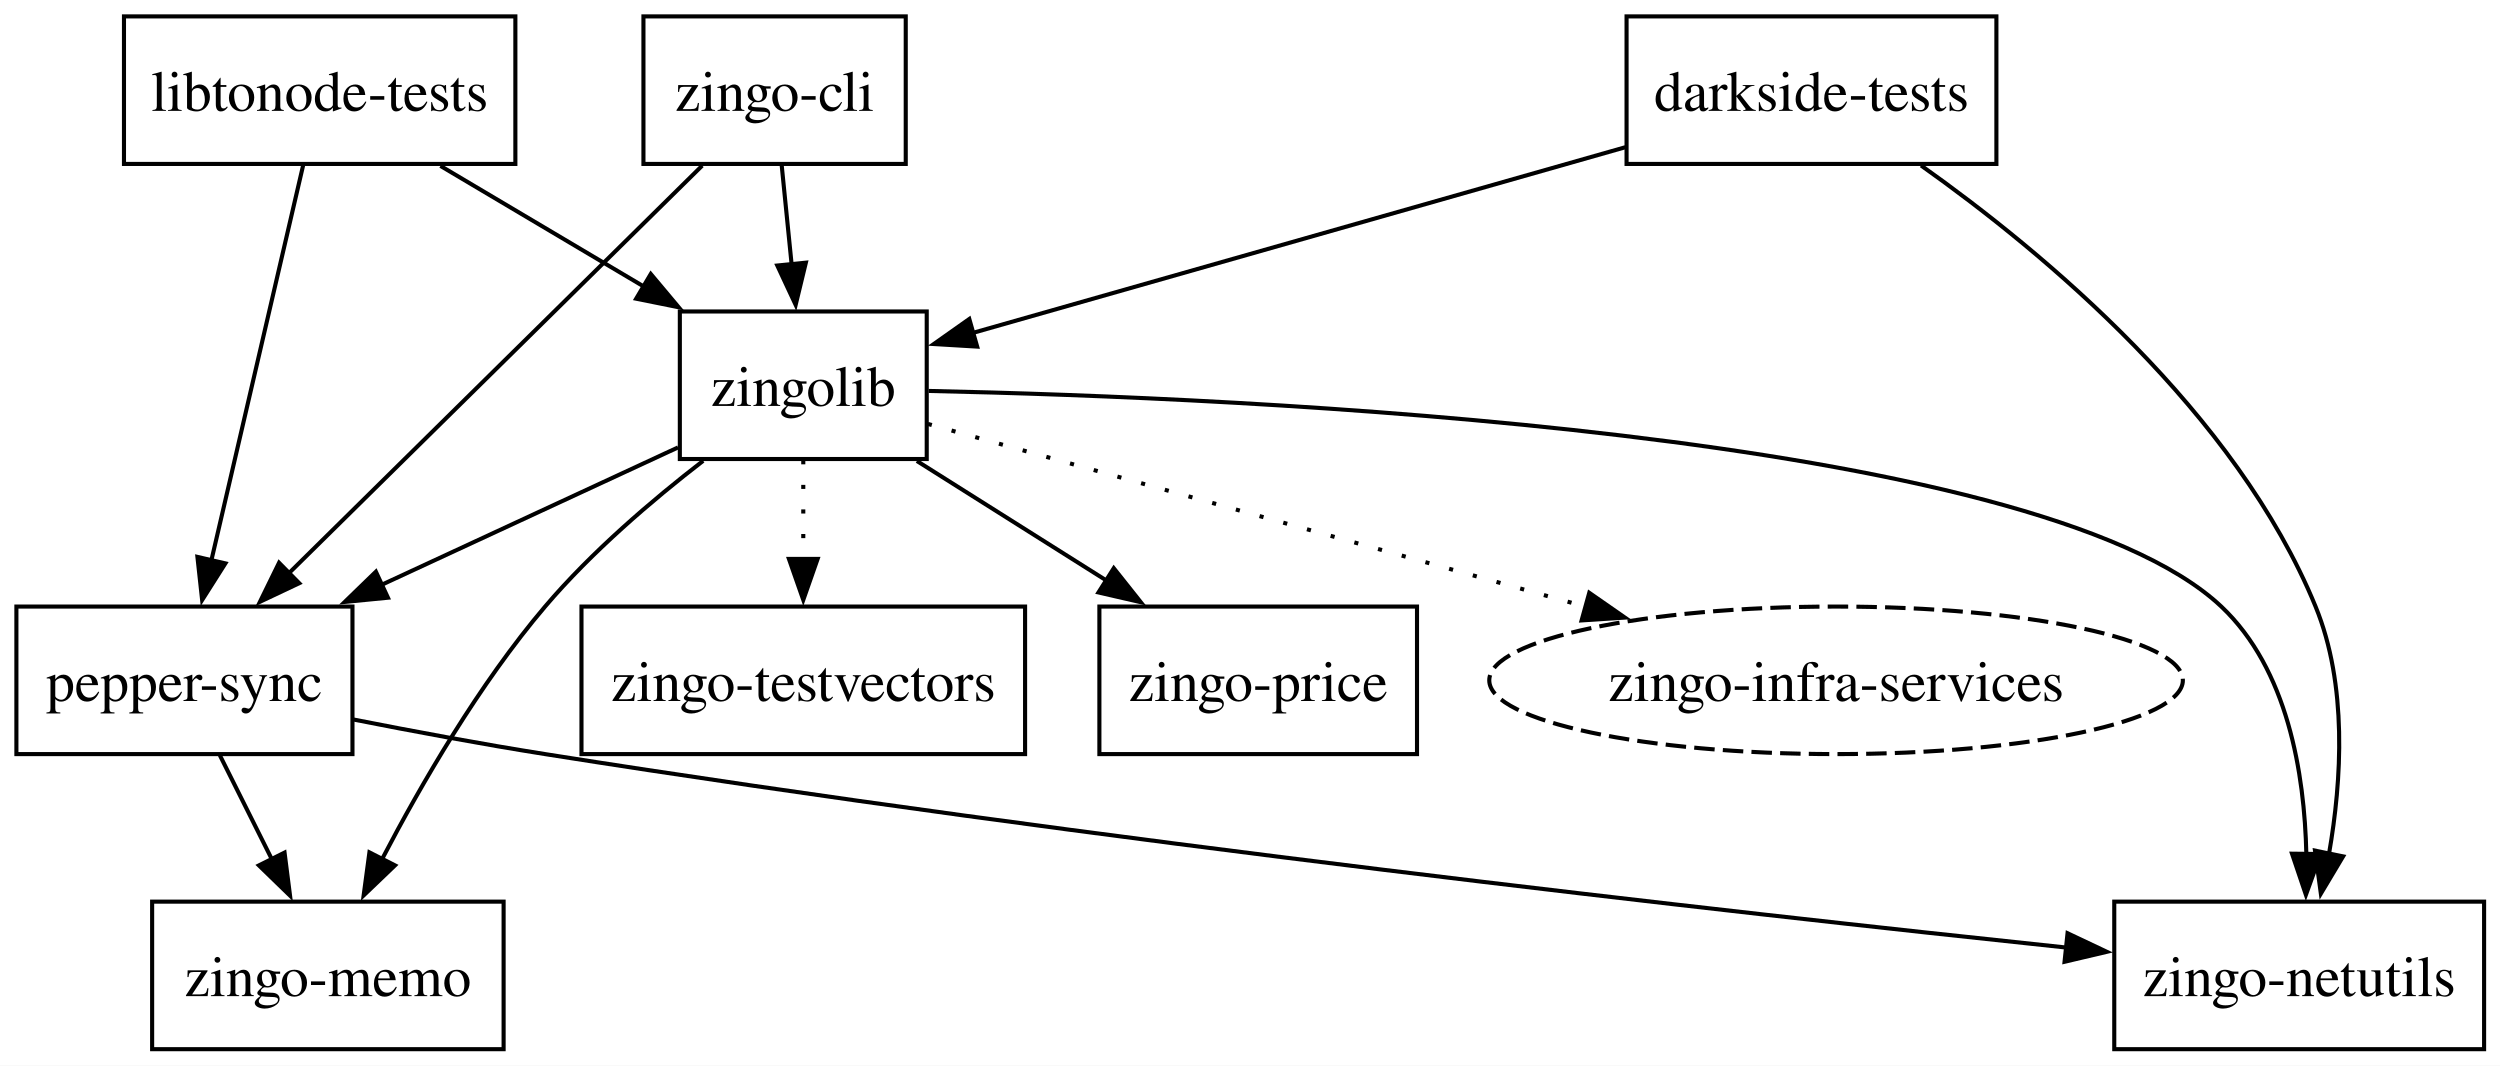
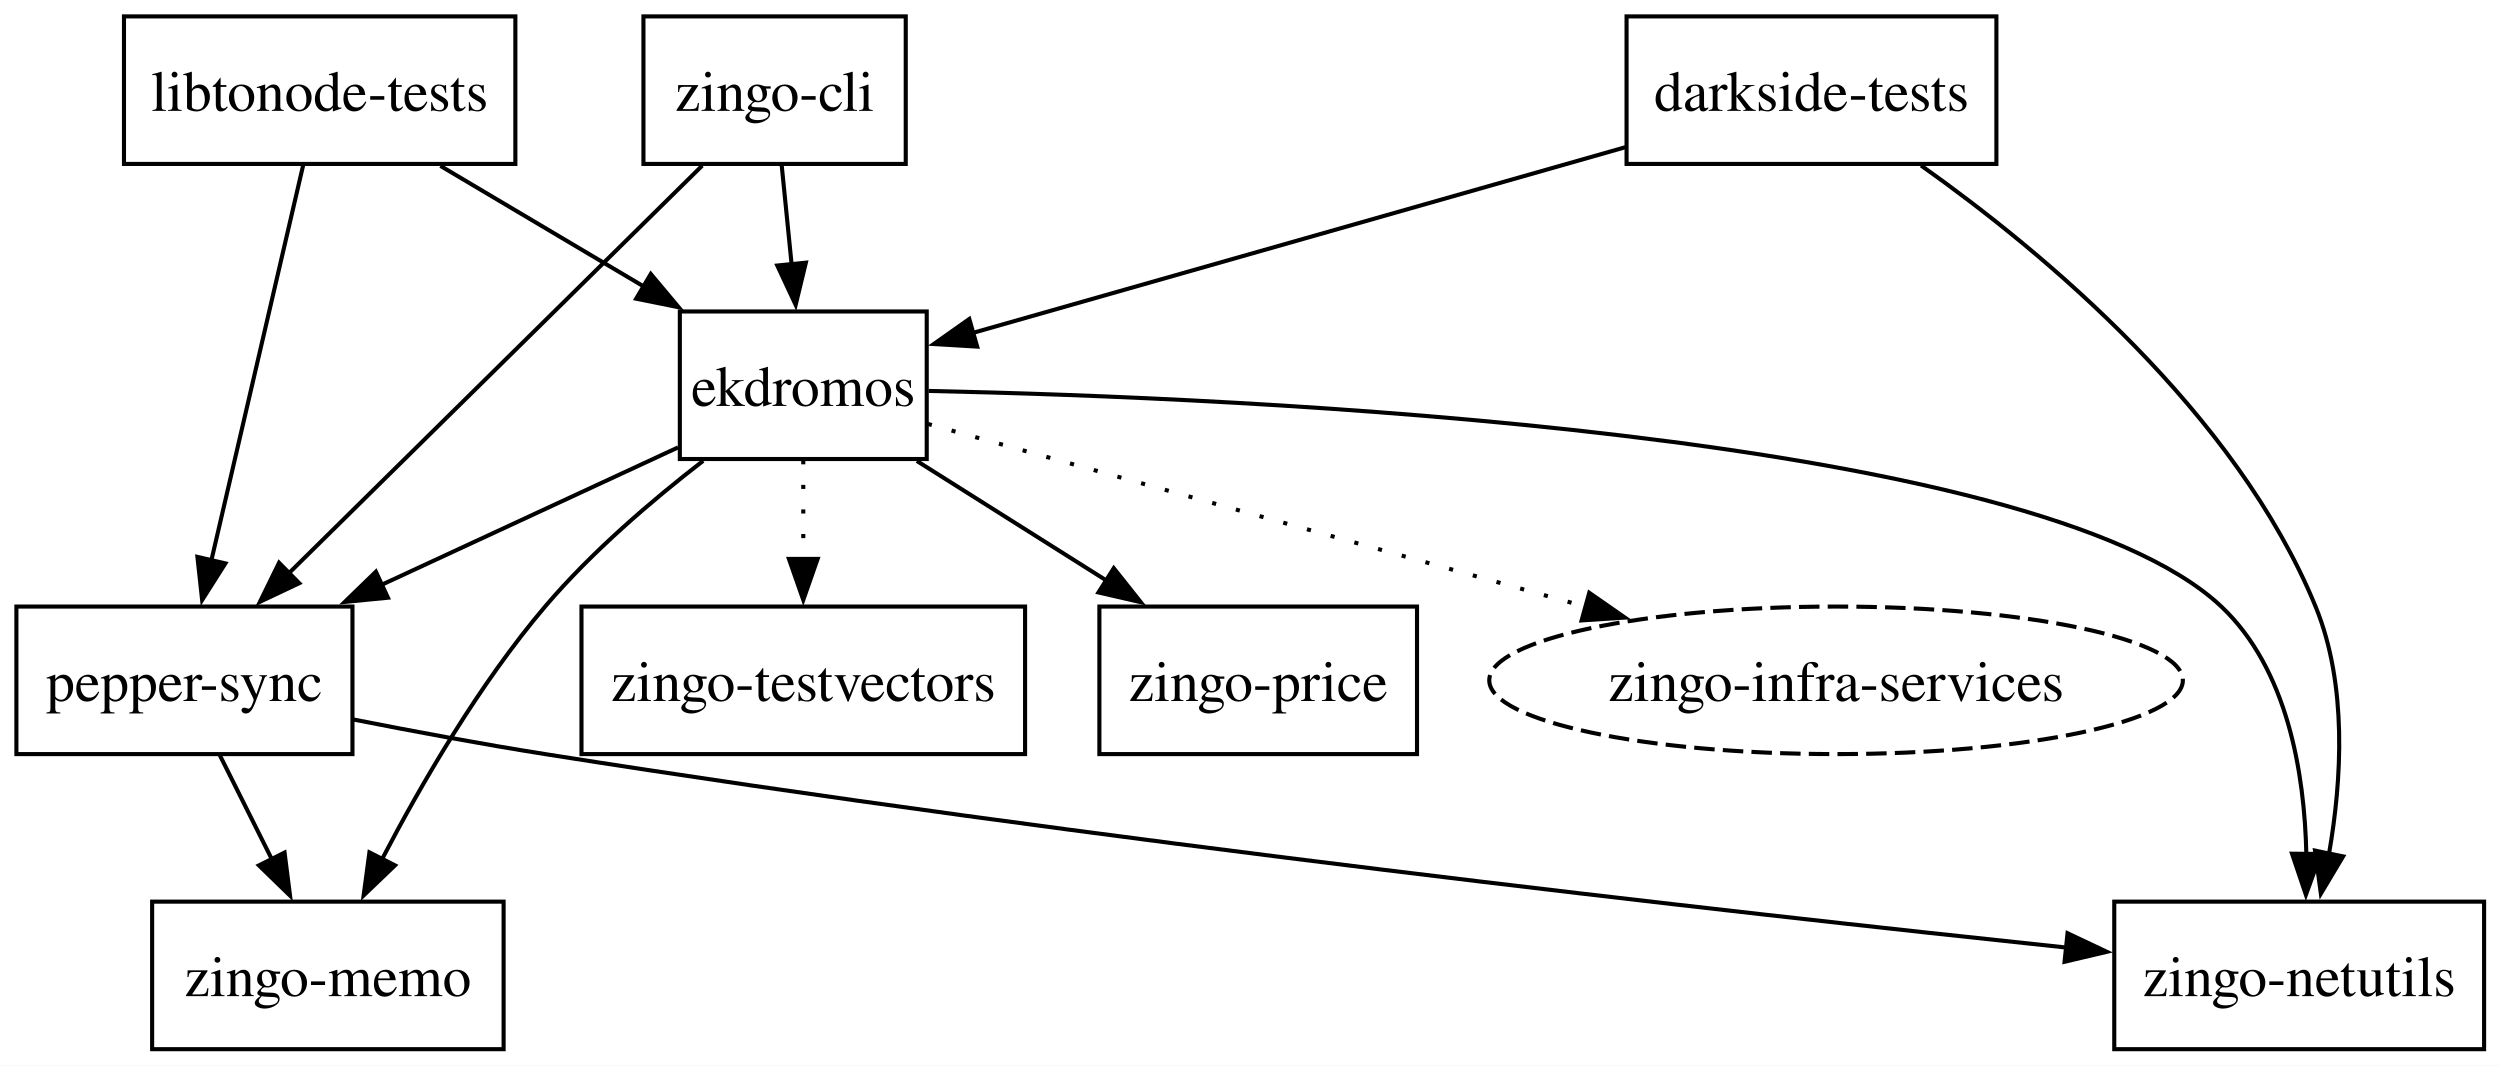
<svg xmlns="http://www.w3.org/2000/svg" width="610pt" height="260pt" viewBox="0.00 0.00 610.00 260.00">
  <g id="graph0" class="graph" transform="scale(1 1) rotate(0) translate(4 256)">
    <polygon fill="white" stroke="none" points="-4,4 -4,-256 606.12,-256 606.12,4 -4,4" />
    <g id="node1" class="node">
      <polygon fill="none" stroke="black" points="121.75,-252 26.25,-252 26.25,-216 121.75,-216 121.75,-252" />
      <text xml:space="preserve" text-anchor="middle" x="74" y="-228.95" font-family="Times,serif" font-size="14.00">libtonode-tests</text>
    </g>
    <g id="node2" class="node">
      <polygon fill="none" stroke="black" points="82,-108 0,-108 0,-72 82,-72 82,-108" />
      <text xml:space="preserve" text-anchor="middle" x="41" y="-84.95" font-family="Times,serif" font-size="14.00">pepper-sync</text>
    </g>
    <g id="edge1" class="edge">
      <path fill="none" stroke="black" d="M69.95,-215.59C64.36,-191.5 54.19,-147.75 47.52,-119.03" />
      <polygon fill="black" stroke="black" points="50.99,-118.53 45.32,-109.59 44.17,-120.12 50.99,-118.53" />
    </g>
    <g id="node5" class="node">
      <polygon fill="none" stroke="black" points="222.12,-180 161.88,-180 161.88,-144 222.12,-144 222.12,-180" />
-       <text xml:space="preserve" text-anchor="middle" x="192" y="-156.95" font-family="Times,serif" font-size="14.00">zingolib</text>
+       <text xml:space="preserve" text-anchor="middle" x="192" y="-156.95" font-family="Times,serif" font-size="14.00">ekdromos</text>
    </g>
    <g id="edge2" class="edge">
      <path fill="none" stroke="black" d="M103.47,-215.52C118.51,-206.6 136.99,-195.63 153.18,-186.03" />
      <polygon fill="black" stroke="black" points="154.79,-189.15 161.6,-181.03 151.22,-183.12 154.79,-189.15" />
    </g>
    <g id="node3" class="node">
      <polygon fill="none" stroke="black" points="118.88,-36 33.12,-36 33.12,0 118.88,0 118.88,-36" />
      <text xml:space="preserve" text-anchor="middle" x="76" y="-12.95" font-family="Times,serif" font-size="14.00">zingo-memo</text>
    </g>
    <g id="edge3" class="edge">
      <path fill="none" stroke="black" d="M49.65,-71.7C53.47,-64.07 58.04,-54.92 62.3,-46.4" />
      <polygon fill="black" stroke="black" points="65.43,-47.97 66.77,-37.46 59.17,-44.84 65.43,-47.97" />
    </g>
    <g id="node4" class="node">
      <polygon fill="none" stroke="black" points="602.12,-36 511.88,-36 511.88,0 602.12,0 602.12,-36" />
      <text xml:space="preserve" text-anchor="middle" x="557" y="-12.95" font-family="Times,serif" font-size="14.00">zingo-netutils</text>
    </g>
    <g id="edge4" class="edge">
      <path fill="none" stroke="black" d="M82.09,-80.47C96.84,-77.56 113.63,-74.43 129,-72 261.47,-51.03 418.12,-33.45 500.24,-24.79" />
      <polygon fill="black" stroke="black" points="500.48,-28.29 510.06,-23.76 499.75,-21.33 500.48,-28.29" />
    </g>
    <g id="edge5" class="edge">
      <path fill="none" stroke="black" d="M161.44,-146.83C140.65,-137.19 112.7,-124.24 88.97,-113.24" />
      <polygon fill="black" stroke="black" points="90.66,-110.16 80.11,-109.13 87.72,-116.51 90.66,-110.16" />
    </g>
    <g id="edge7" class="edge">
      <path fill="none" stroke="black" d="M167.57,-143.56C155.13,-133.95 140.29,-121.29 129,-108 112.94,-89.1 98.8,-64.73 89.17,-46.27" />
      <polygon fill="black" stroke="black" points="92.38,-44.85 84.73,-37.52 86.14,-48.02 92.38,-44.85" />
    </g>
    <g id="edge8" class="edge">
      <path fill="none" stroke="black" d="M222.61,-160.61C298.55,-159 492.74,-150.69 538,-108 554.18,-92.74 558.31,-67.35 558.75,-47.58" />
      <polygon fill="black" stroke="black" points="562.25,-47.62 558.64,-37.66 555.25,-47.7 562.25,-47.62" />
    </g>
    <g id="node6" class="node">
      <polygon fill="none" stroke="black" points="246.12,-108 137.88,-108 137.88,-72 246.12,-72 246.12,-108" />
      <text xml:space="preserve" text-anchor="middle" x="192" y="-84.95" font-family="Times,serif" font-size="14.00">zingo-testvectors</text>
    </g>
    <g id="edge10" class="edge">
      <path fill="none" stroke="black" stroke-dasharray="1,5" d="M192,-143.7C192,-136.41 192,-127.73 192,-119.54" />
      <polygon fill="black" stroke="black" points="195.5,-119.62 192,-109.62 188.5,-119.62 195.5,-119.62" />
    </g>
    <g id="node7" class="node">
      <polygon fill="none" stroke="black" points="341.75,-108 264.25,-108 264.25,-72 341.75,-72 341.75,-108" />
      <text xml:space="preserve" text-anchor="middle" x="303" y="-84.95" font-family="Times,serif" font-size="14.00">zingo-price</text>
    </g>
    <g id="edge9" class="edge">
      <path fill="none" stroke="black" d="M219.72,-143.52C233.74,-134.68 250.93,-123.84 266.05,-114.3" />
      <polygon fill="black" stroke="black" points="267.76,-117.36 274.35,-109.07 264.02,-111.44 267.76,-117.36" />
    </g>
    <g id="node10" class="node">
      <ellipse fill="none" stroke="black" stroke-dasharray="5,2" cx="444" cy="-90" rx="84.62" ry="18" />
      <text xml:space="preserve" text-anchor="middle" x="444" y="-84.95" font-family="Times,serif" font-size="14.00">zingo-infra-services</text>
    </g>
    <g id="edge6" class="edge">
      <path fill="none" stroke="black" stroke-dasharray="1,5" d="M222.4,-152.56C262.03,-141.55 332.29,-122.03 383.09,-107.92" />
      <polygon fill="black" stroke="black" points="383.78,-111.36 392.48,-105.31 381.91,-104.62 383.78,-111.36" />
    </g>
    <g id="node8" class="node">
      <polygon fill="none" stroke="black" points="483.12,-252 392.88,-252 392.88,-216 483.12,-216 483.12,-252" />
      <text xml:space="preserve" text-anchor="middle" x="438" y="-228.95" font-family="Times,serif" font-size="14.00">darkside-tests</text>
    </g>
    <g id="edge11" class="edge">
      <path fill="none" stroke="black" d="M464.74,-215.62C494.7,-194.38 541.62,-155.33 561,-108 568.8,-88.95 567.41,-65.66 564.28,-47.68" />
      <polygon fill="black" stroke="black" points="567.72,-47.04 562.29,-37.95 560.86,-48.45 567.72,-47.04" />
    </g>
    <g id="edge12" class="edge">
      <path fill="none" stroke="black" d="M392.59,-220.08C347,-207.11 277.37,-187.29 233.29,-174.75" />
      <polygon fill="black" stroke="black" points="234.43,-171.43 223.85,-172.06 232.51,-178.17 234.43,-171.43" />
    </g>
    <g id="node9" class="node">
      <polygon fill="none" stroke="black" points="217,-252 153,-252 153,-216 217,-216 217,-252" />
      <text xml:space="preserve" text-anchor="middle" x="185" y="-228.95" font-family="Times,serif" font-size="14.00">zingo-cli</text>
    </g>
    <g id="edge13" class="edge">
      <path fill="none" stroke="black" d="M167.34,-215.59C142.05,-190.65 95.37,-144.62 66.38,-116.03" />
      <polygon fill="black" stroke="black" points="69.01,-113.7 59.43,-109.17 64.09,-118.69 69.01,-113.7" />
    </g>
    <g id="edge14" class="edge">
      <path fill="none" stroke="black" d="M186.73,-215.7C187.46,-208.41 188.33,-199.73 189.15,-191.54" />
      <polygon fill="black" stroke="black" points="192.63,-191.91 190.14,-181.61 185.66,-191.21 192.63,-191.91" />
    </g>
  </g>
</svg>
